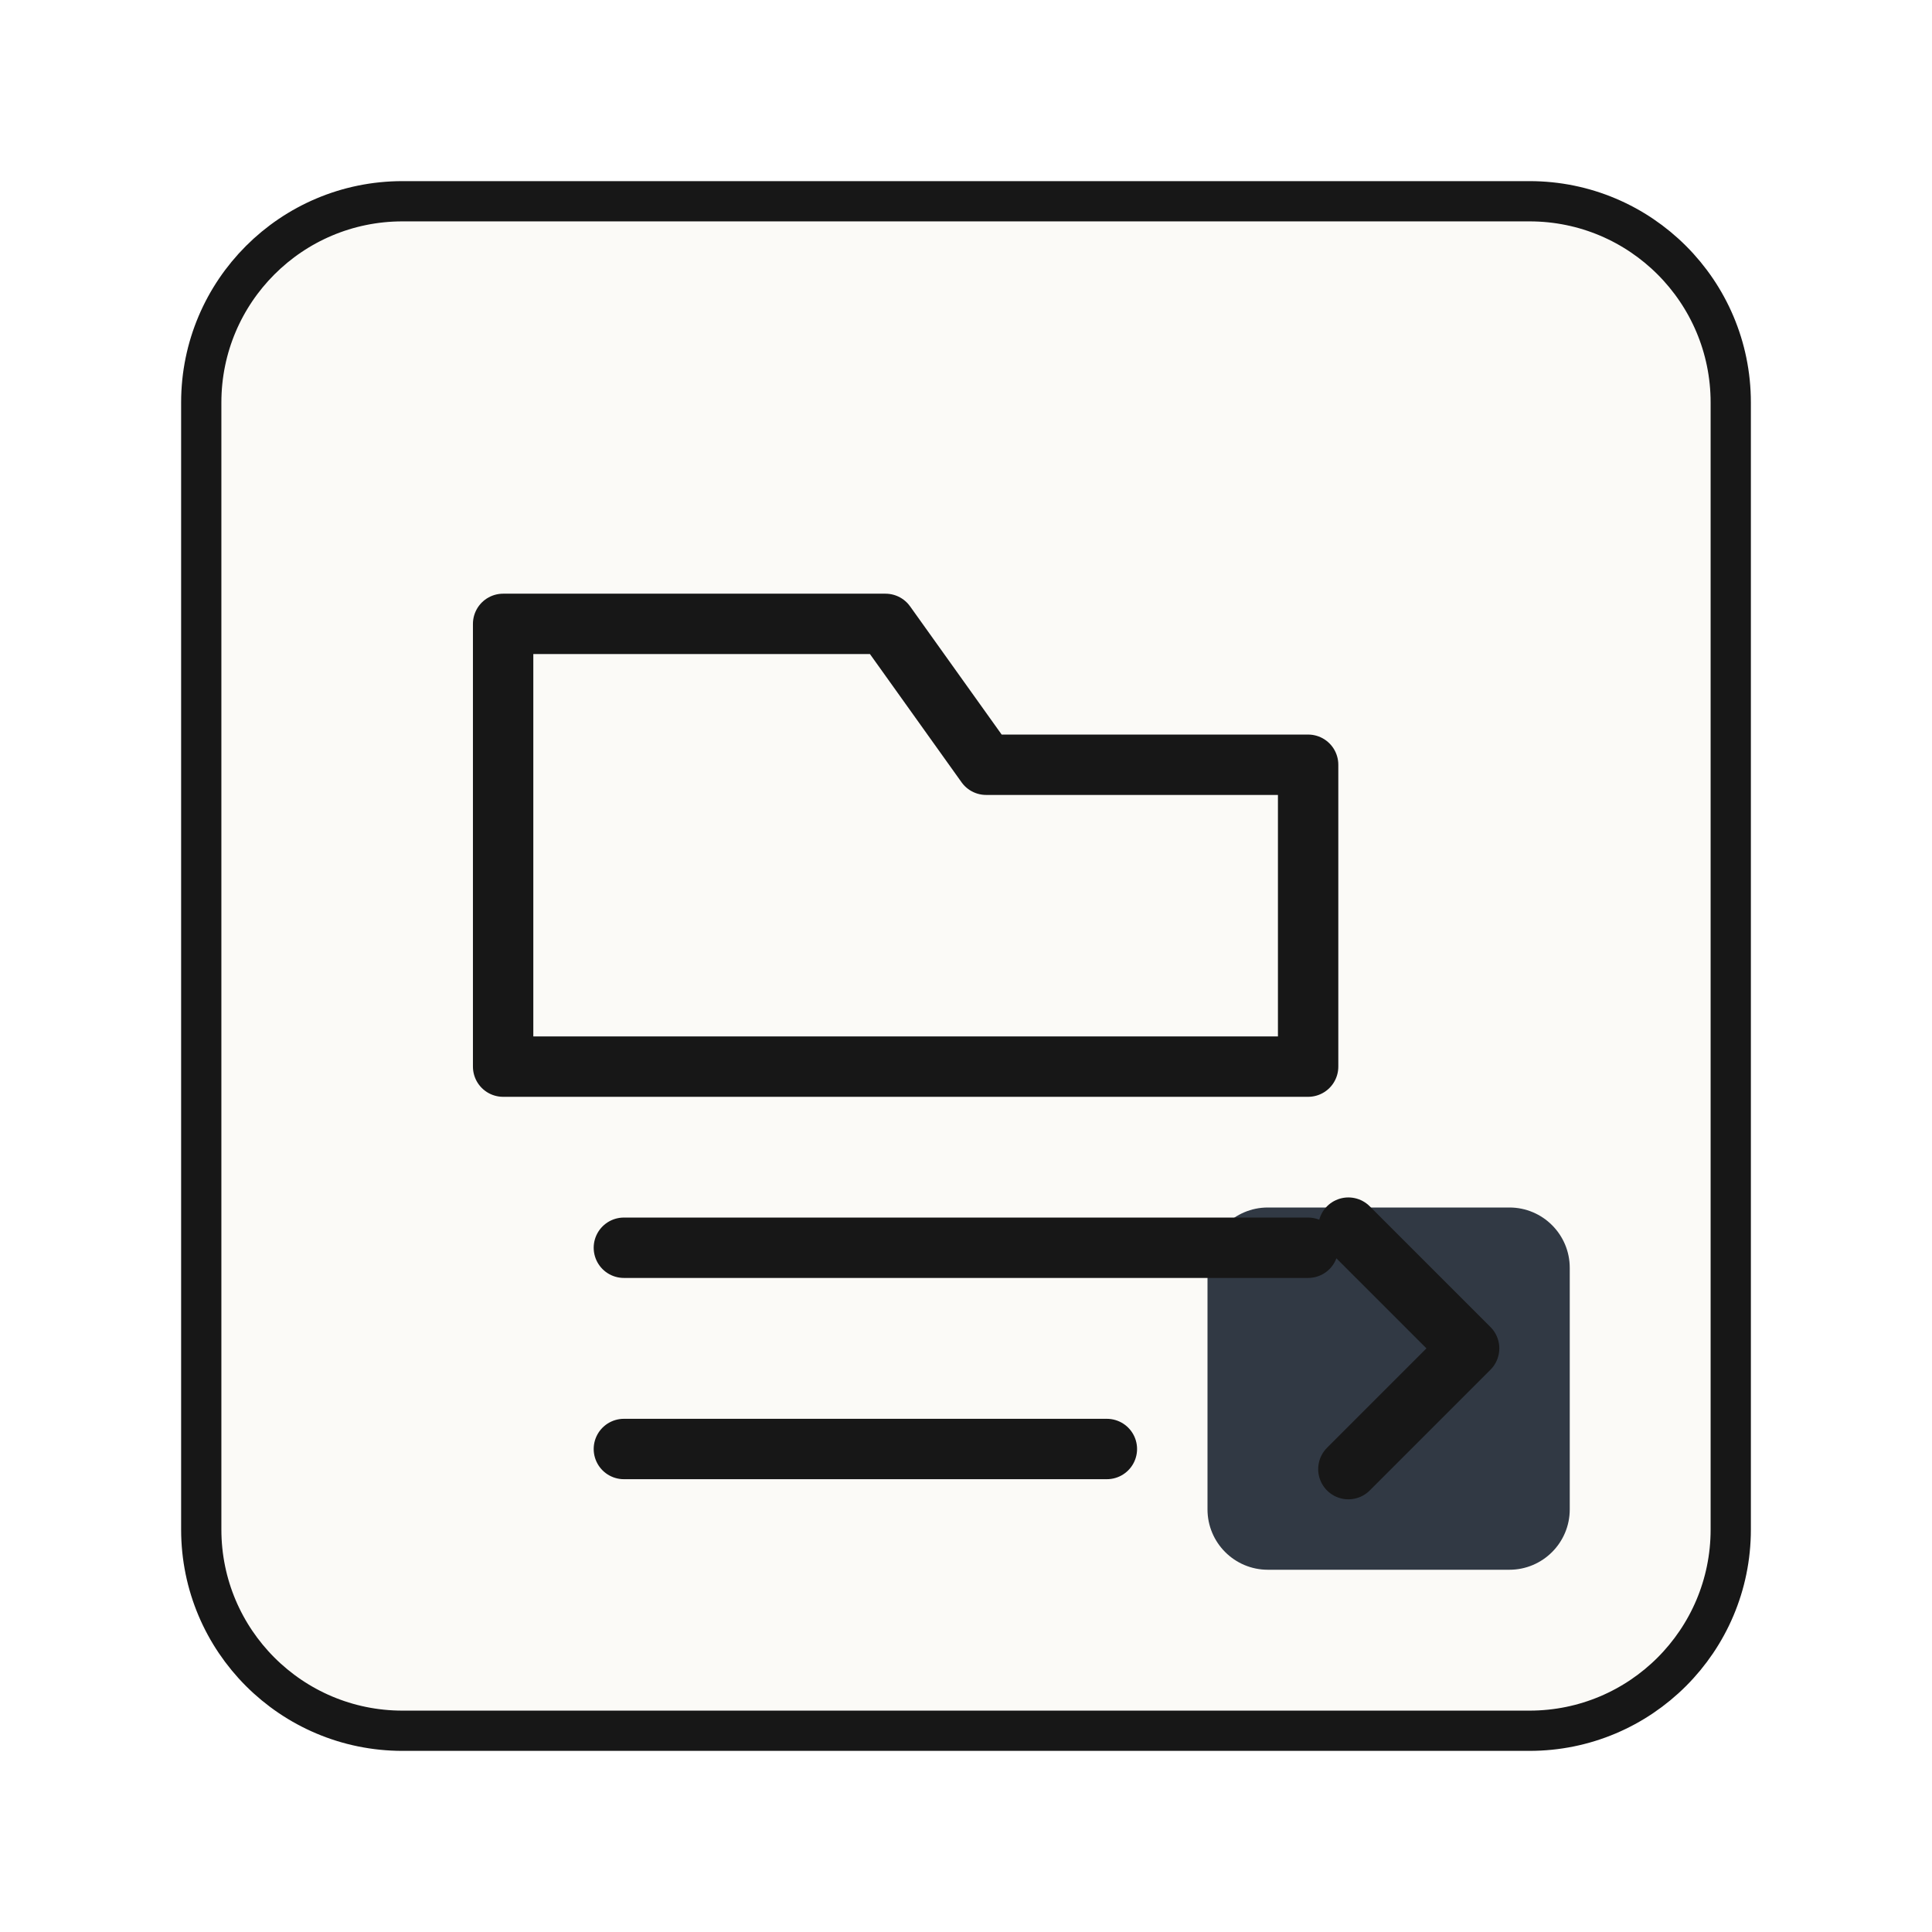
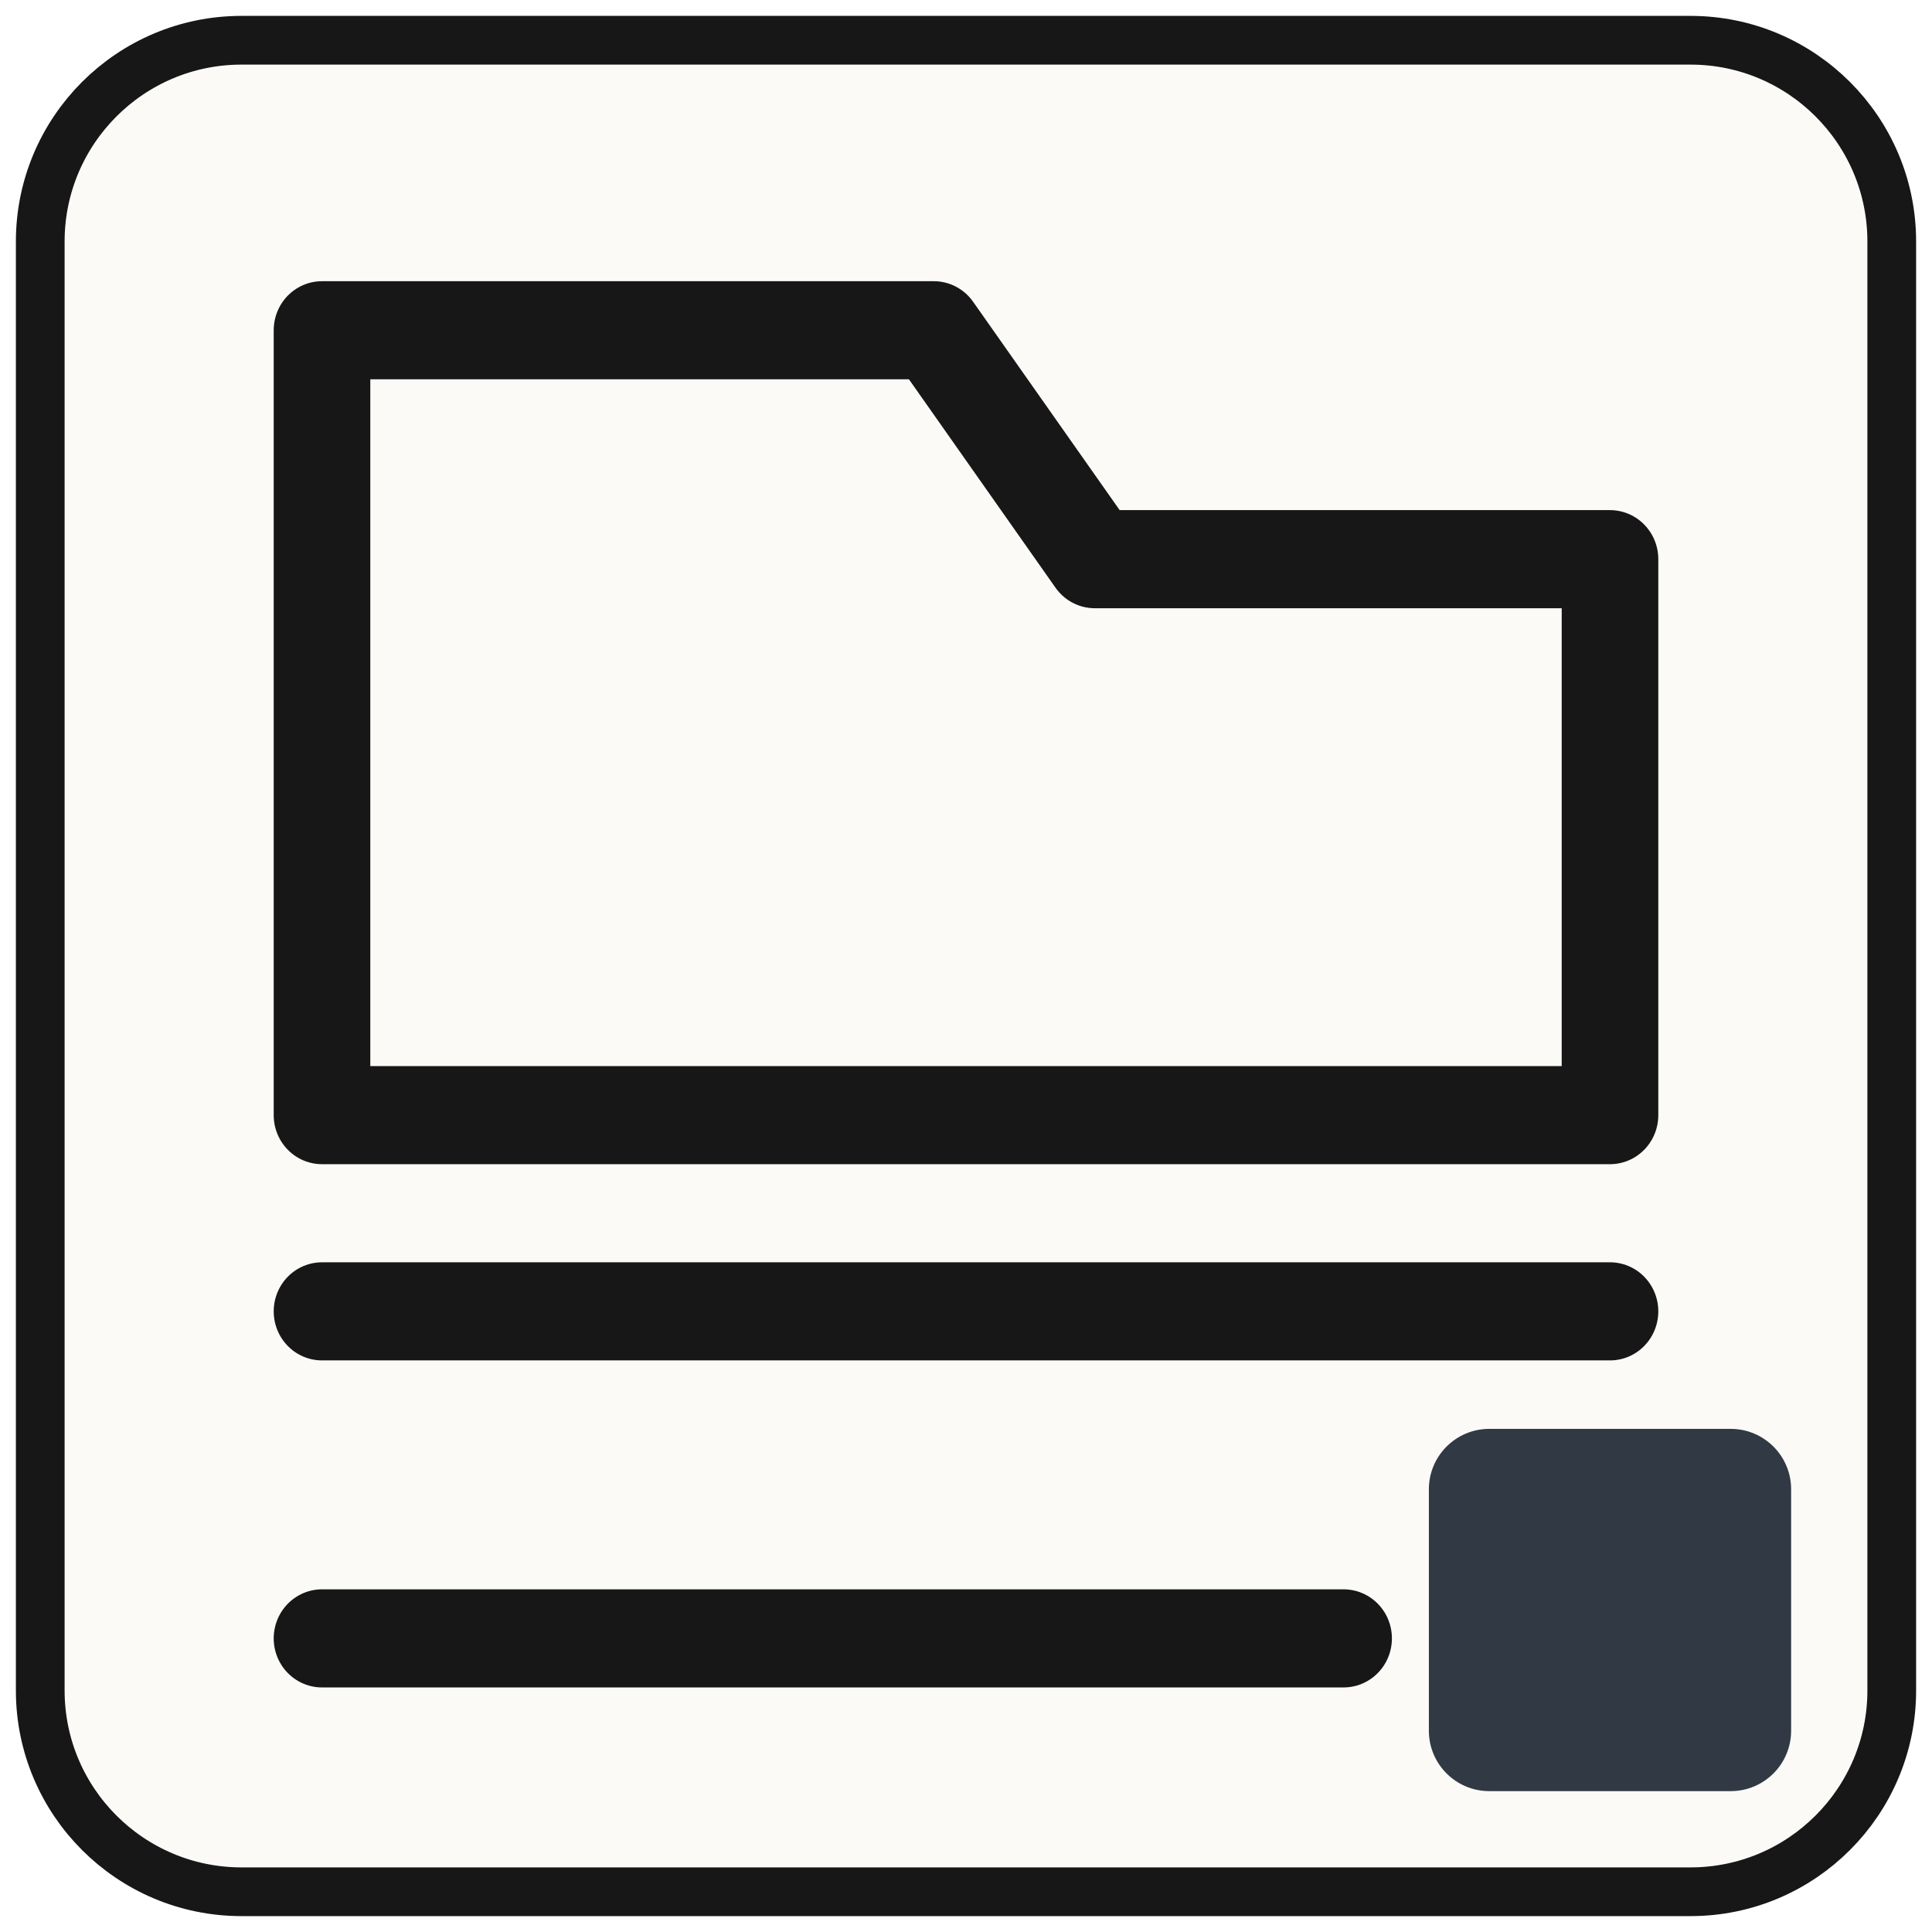
- <svg xmlns="http://www.w3.org/2000/svg" viewBox="0 0 96 96" role="img" aria-label="SEDER Media Suite Folder Compare icon">
-   <rect x="10" y="10" width="76" height="76" rx="10" fill="#fbfaf7" stroke="#171717" stroke-width="2" />
-   <rect x="60" y="60" width="18" height="18" rx="3" fill="#313944" />
-   <path d="M25 31h19l5 7h16v15H25zM31 62h34M31 72h24M67 61l6 6-6 6" fill="none" stroke="#171717" stroke-width="3" stroke-linecap="round" stroke-linejoin="round" />
+ <svg xmlns="http://www.w3.org/2000/svg" width="100%" height="100%" viewBox="0 0 96 96" version="1.1" xml:space="preserve" style="fill-rule:evenodd;clip-rule:evenodd;">
+   <g transform="matrix(1.210526,0,0,1.210526,-10.10526,-10.10526)">
+     <path d="M86,18.261L86,77.739C86,82.298 82.298,86 77.739,86L18.261,86C13.702,86 10,82.298 10,77.739L10,18.261C10,13.702 13.702,10 18.261,10L77.739,10C82.298,10 86,13.702 86,18.261Z" style="fill:rgb(251,250,247);stroke:rgb(23,23,23);stroke-width:2px;" />
+   </g>
+   <g transform="matrix(1,0,0,1,11,14)">
+     <path d="M78,60L78,72C78,73.656 76.656,75 75,75L63,75C61.344,75 60,73.656 60,72L60,60C60,58.344 61.344,57 63,57L75,57C76.656,57 78,58.344 78,60Z" style="fill:rgb(49,57,68);" />
+   </g>
+   <g transform="matrix(1.6,0,0,1.625,-24,-29.08969)">
+     <path d="M25,28L44,28L49,35L65,35L65,52L25,52L25,28ZM25,58L65,58M25,68L56.727,68" style="fill:none;fill-rule:nonzero;stroke:rgb(23,23,23);stroke-width:3px;stroke-linecap:round;stroke-linejoin:round;" />
+   </g>
</svg>
